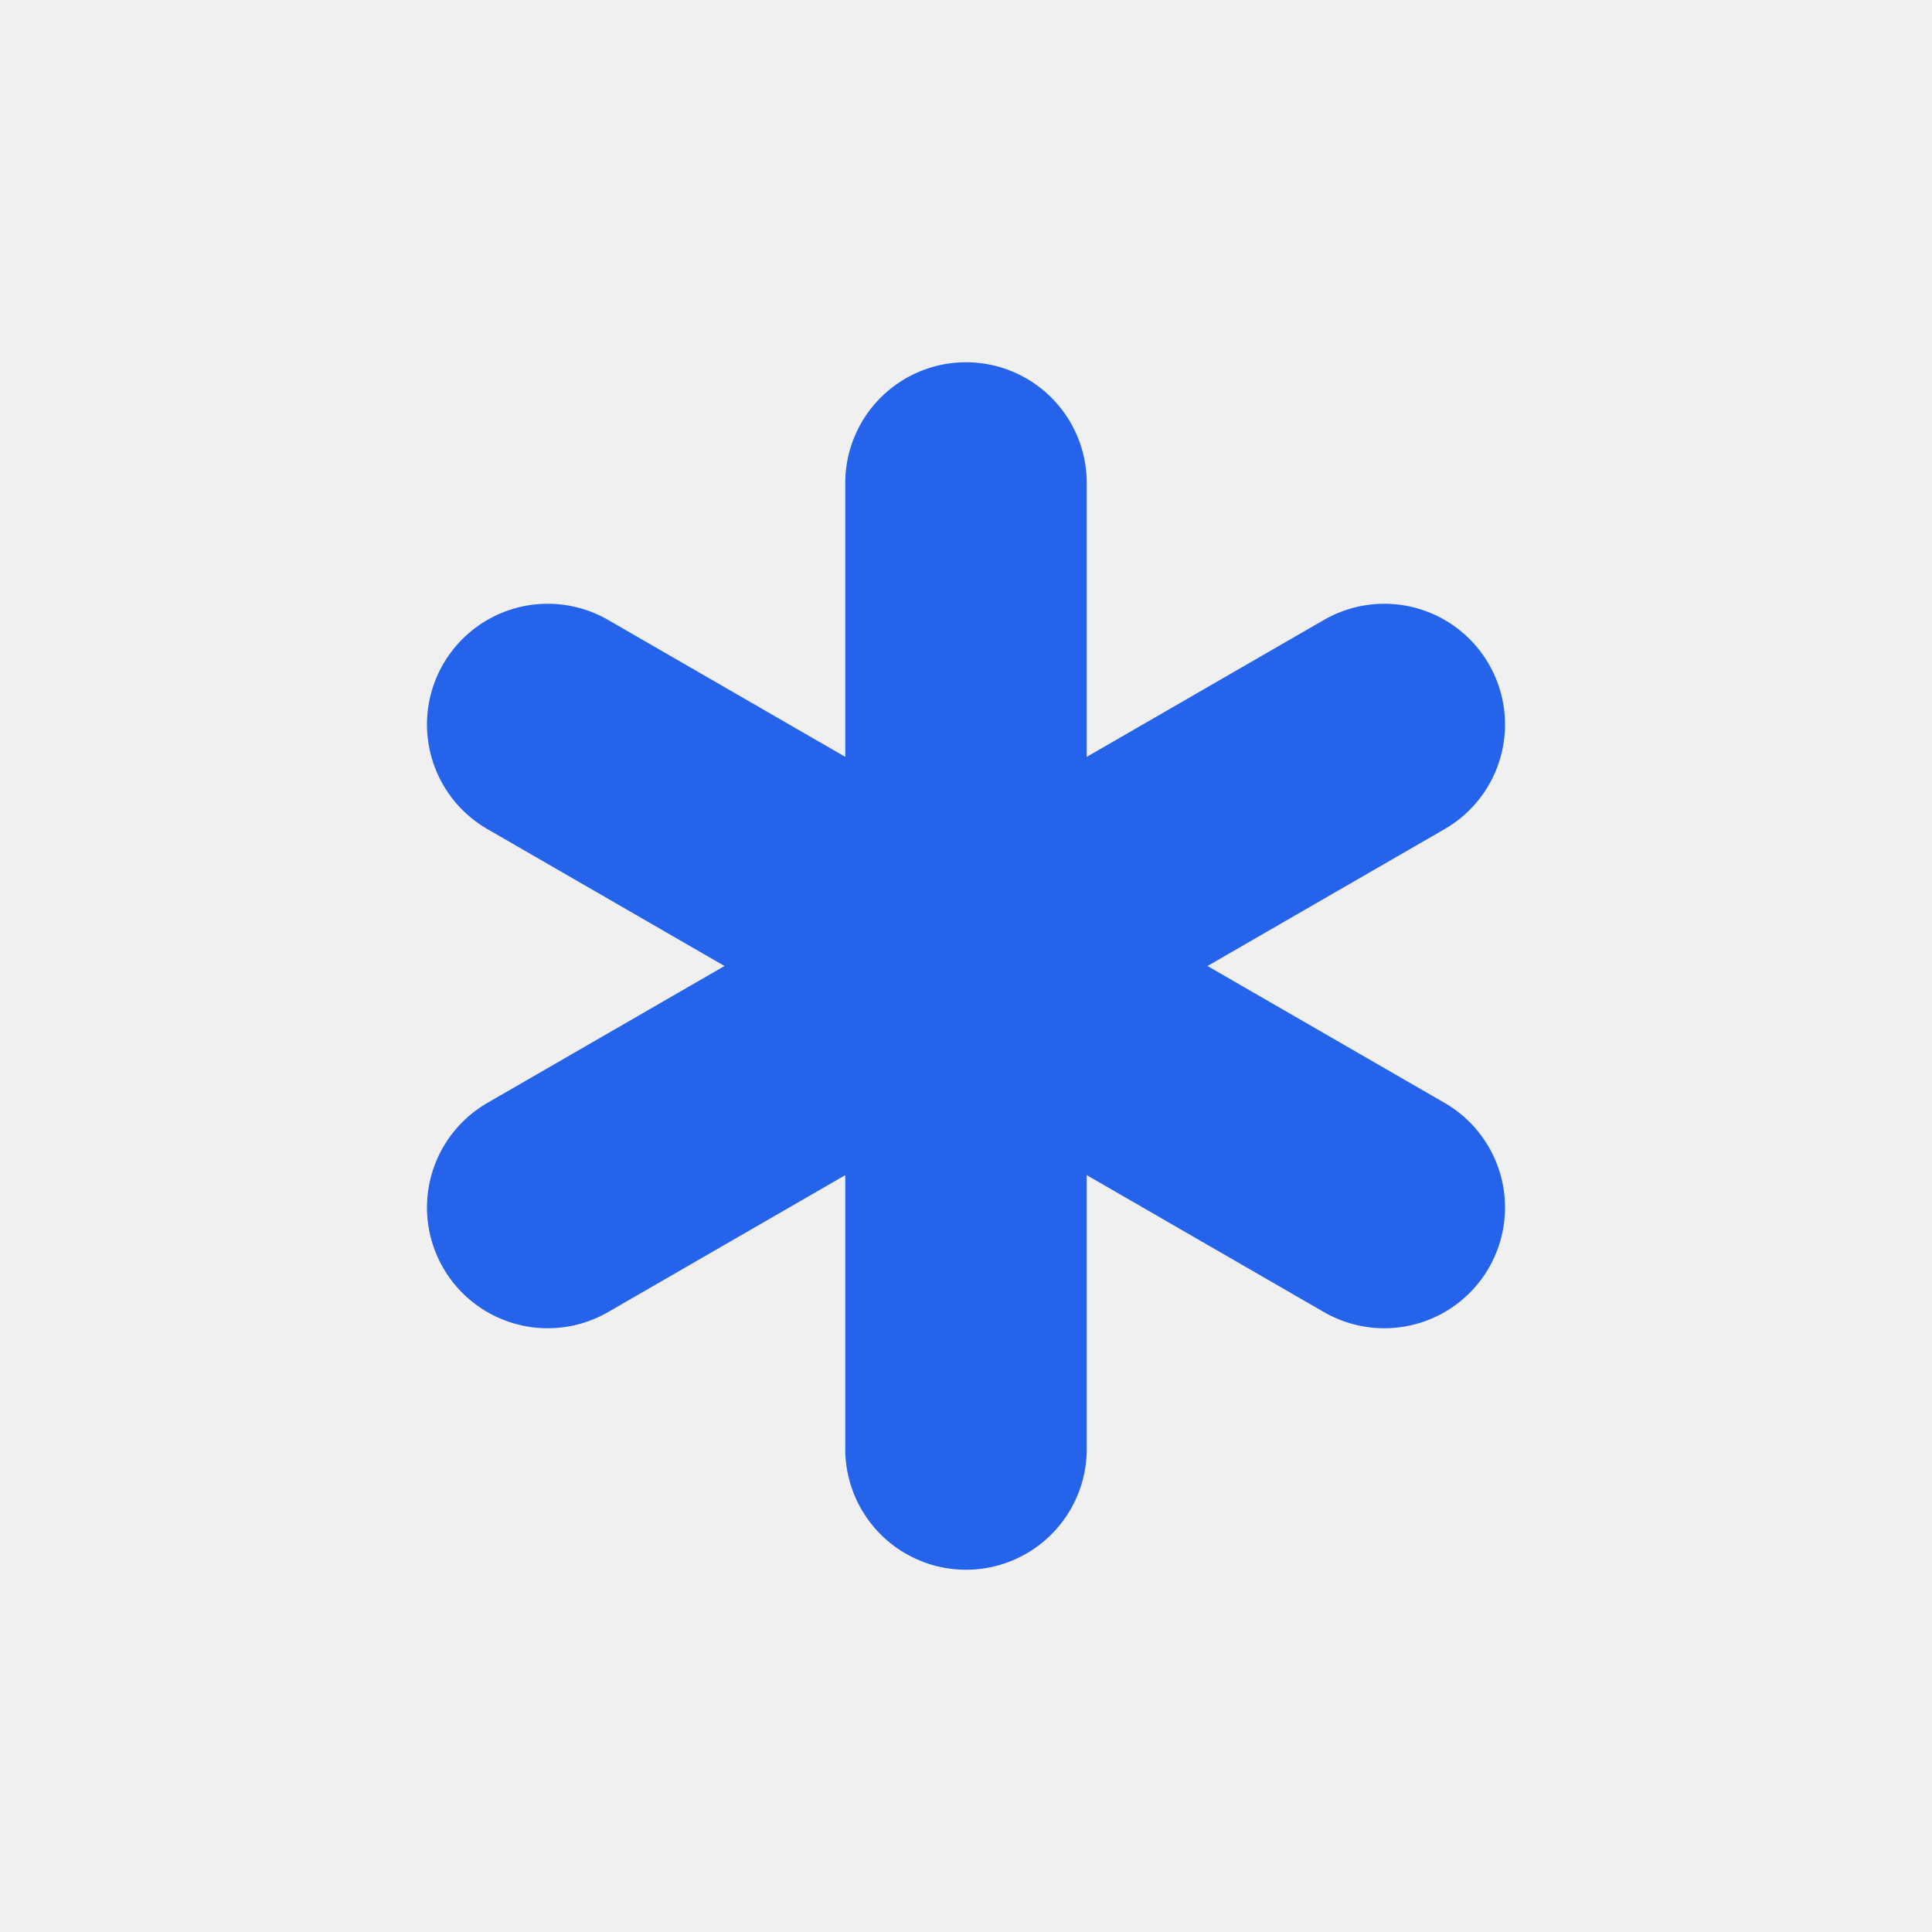
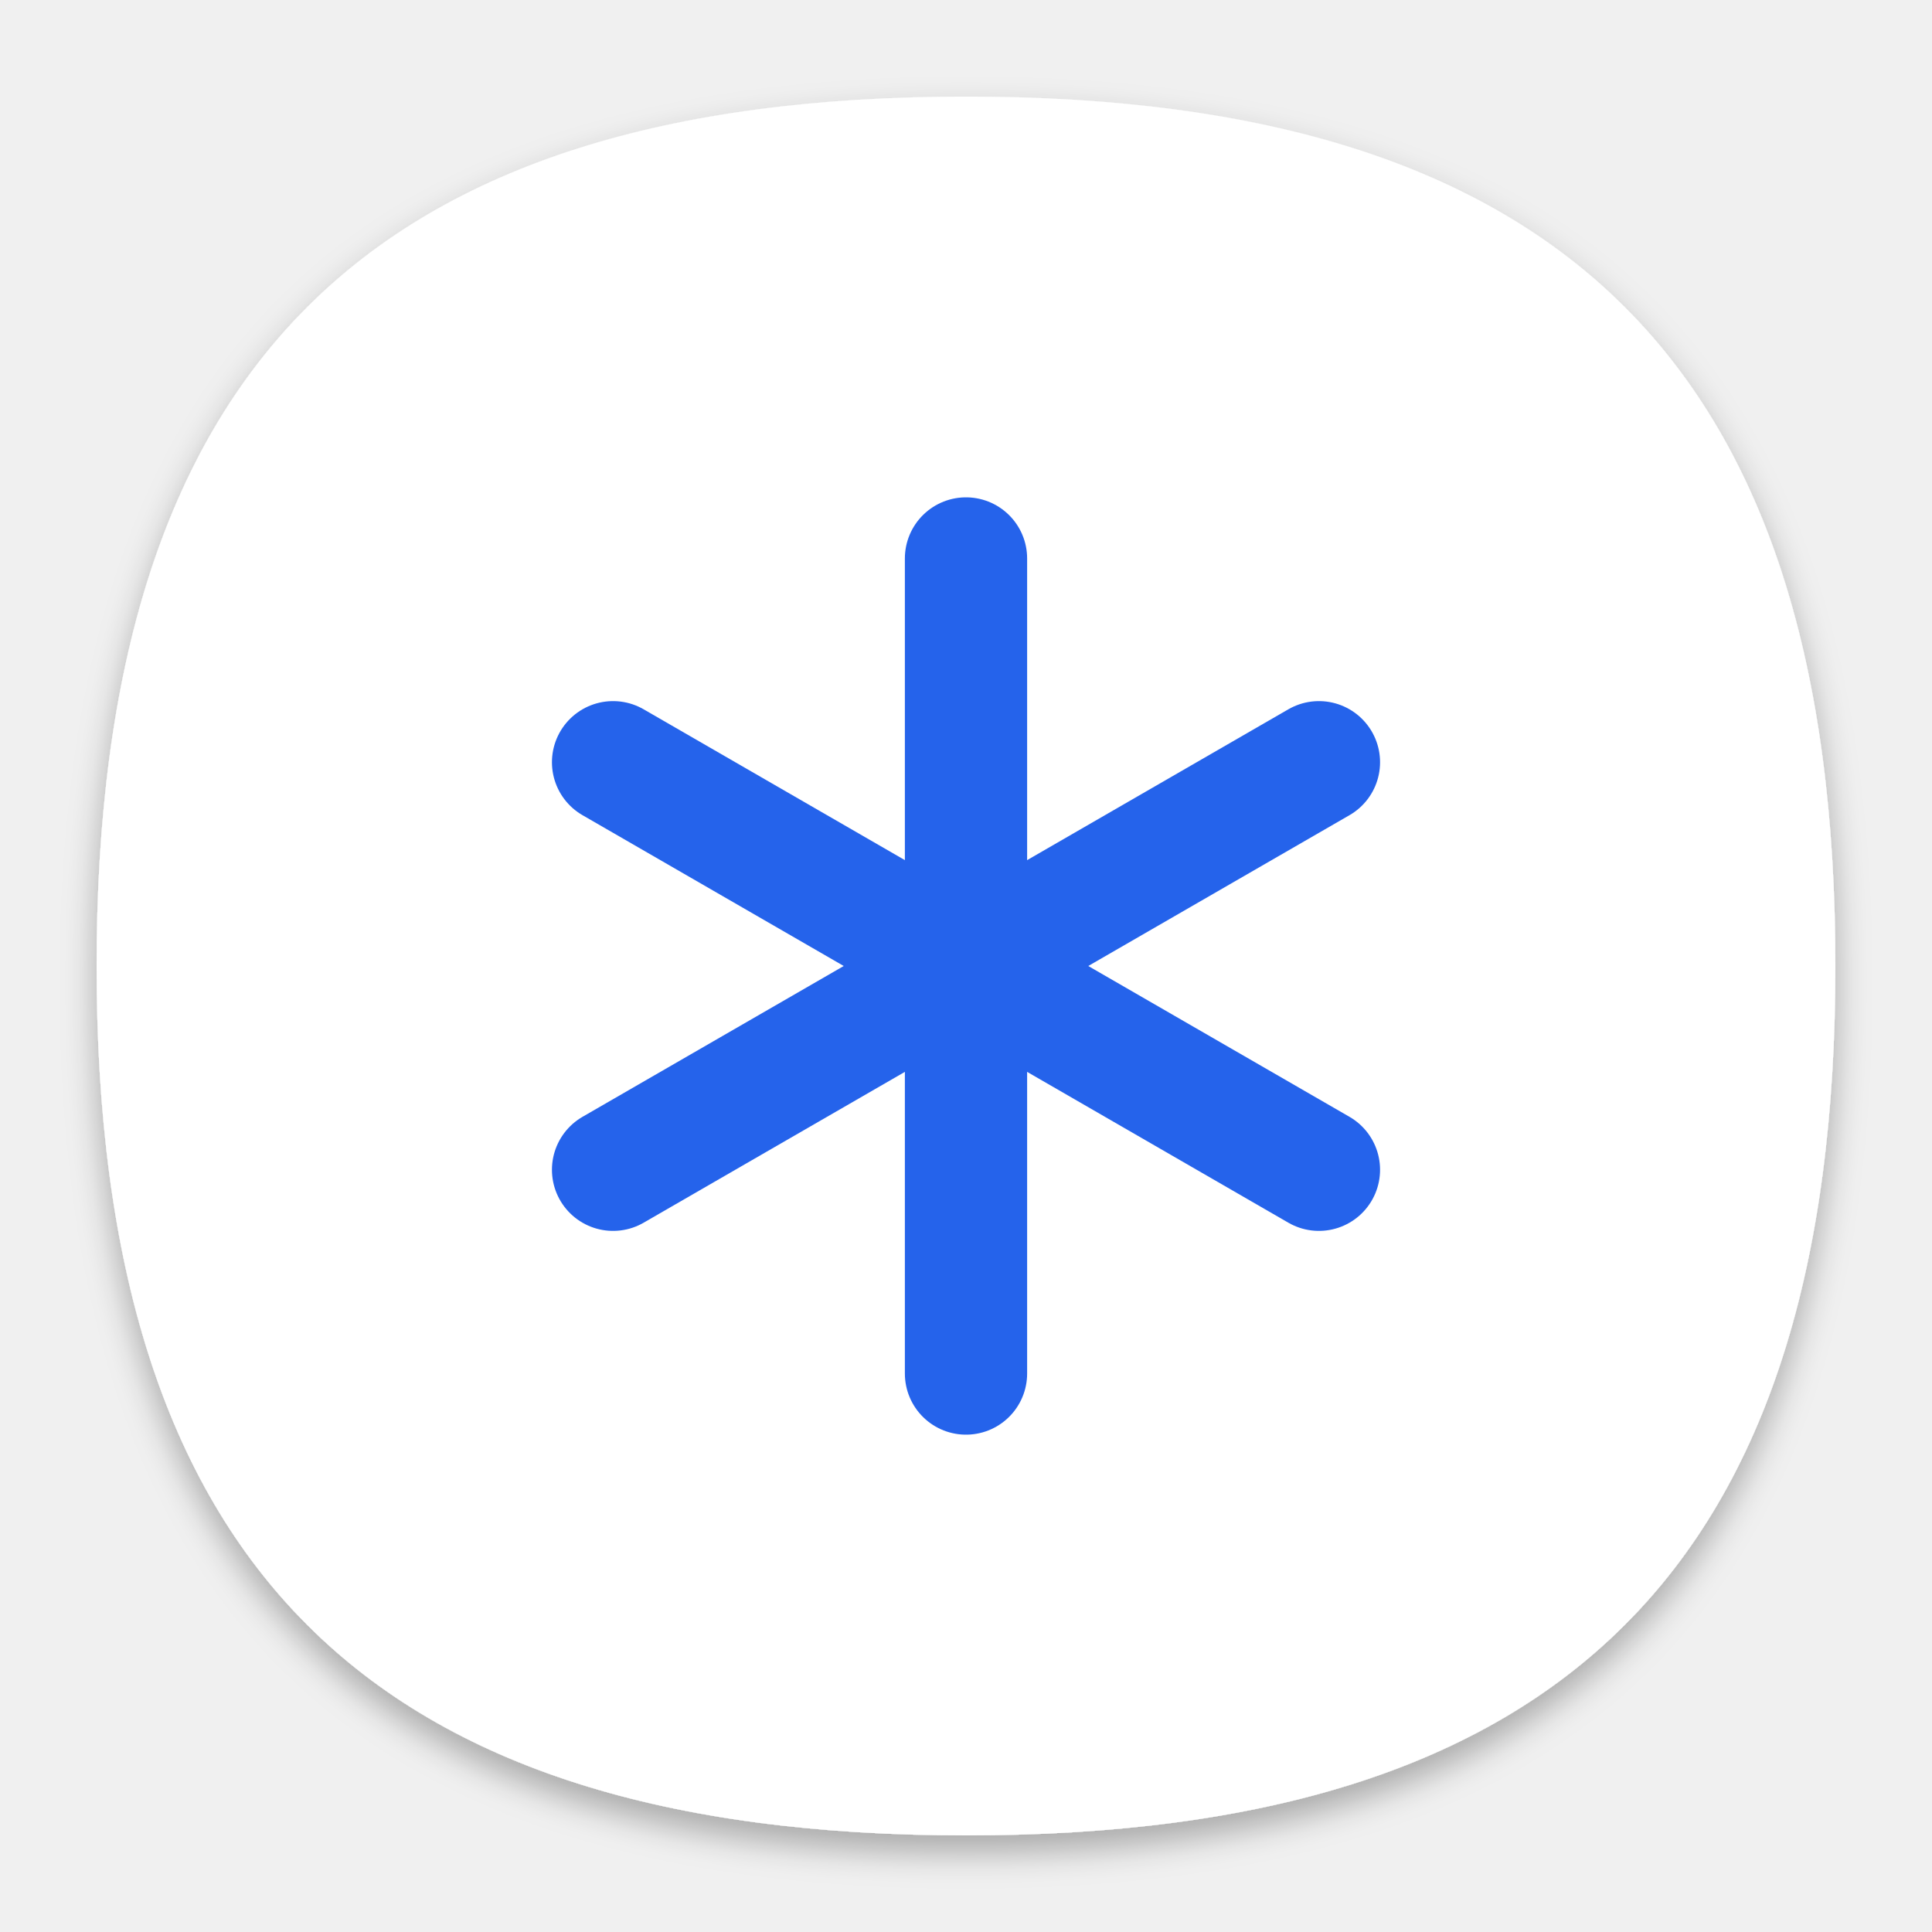
- <svg xmlns="http://www.w3.org/2000/svg" width="24" height="24" viewBox="0 0 24 24" fill="none" stroke="#2563eb" stroke-width="3" stroke-linecap="round" stroke-linejoin="round">
-   <path d="M12 6v12" />
-   <path d="M17.196 9L6.804 15" />
-   <path d="M6.804 9l10.392 6" />
+ <svg xmlns="http://www.w3.org/2000/svg" width="1024" height="1024" viewBox="0 0 1024 1024" fill="none">
+   <defs>
+     <filter id="shadow" x="-50%" y="-50%" width="200%" height="200%">
+       <feDropShadow dx="0" dy="10" stdDeviation="10" flood-color="#000000" flood-opacity="0.3" />
+     </filter>
+   </defs>
+   <g transform="translate(51.2, 51.2) scale(0.9)">
+     <path d="M512 1024C864 1024 1024 864 1024 512C1024 160 864 0 512 0C160 0 0 160 0 512C0 864 160 1024 512 1024Z" fill="white" filter="url(#shadow)" />
+     <g transform="translate(512, 512) scale(24)">
+       <g transform="translate(-12, -12)">
+         <path d="M12 2v20" stroke="#2563eb" stroke-width="3" stroke-linecap="round" stroke-linejoin="round" />
+         <path d="M12 2v20" transform="rotate(60 12 12)" stroke="#2563eb" stroke-width="3" stroke-linecap="round" stroke-linejoin="round" />
+         <path d="M12 2v20" transform="rotate(120 12 12)" stroke="#2563eb" stroke-width="3" stroke-linecap="round" stroke-linejoin="round" />
+       </g>
+     </g>
+   </g>
</svg>
